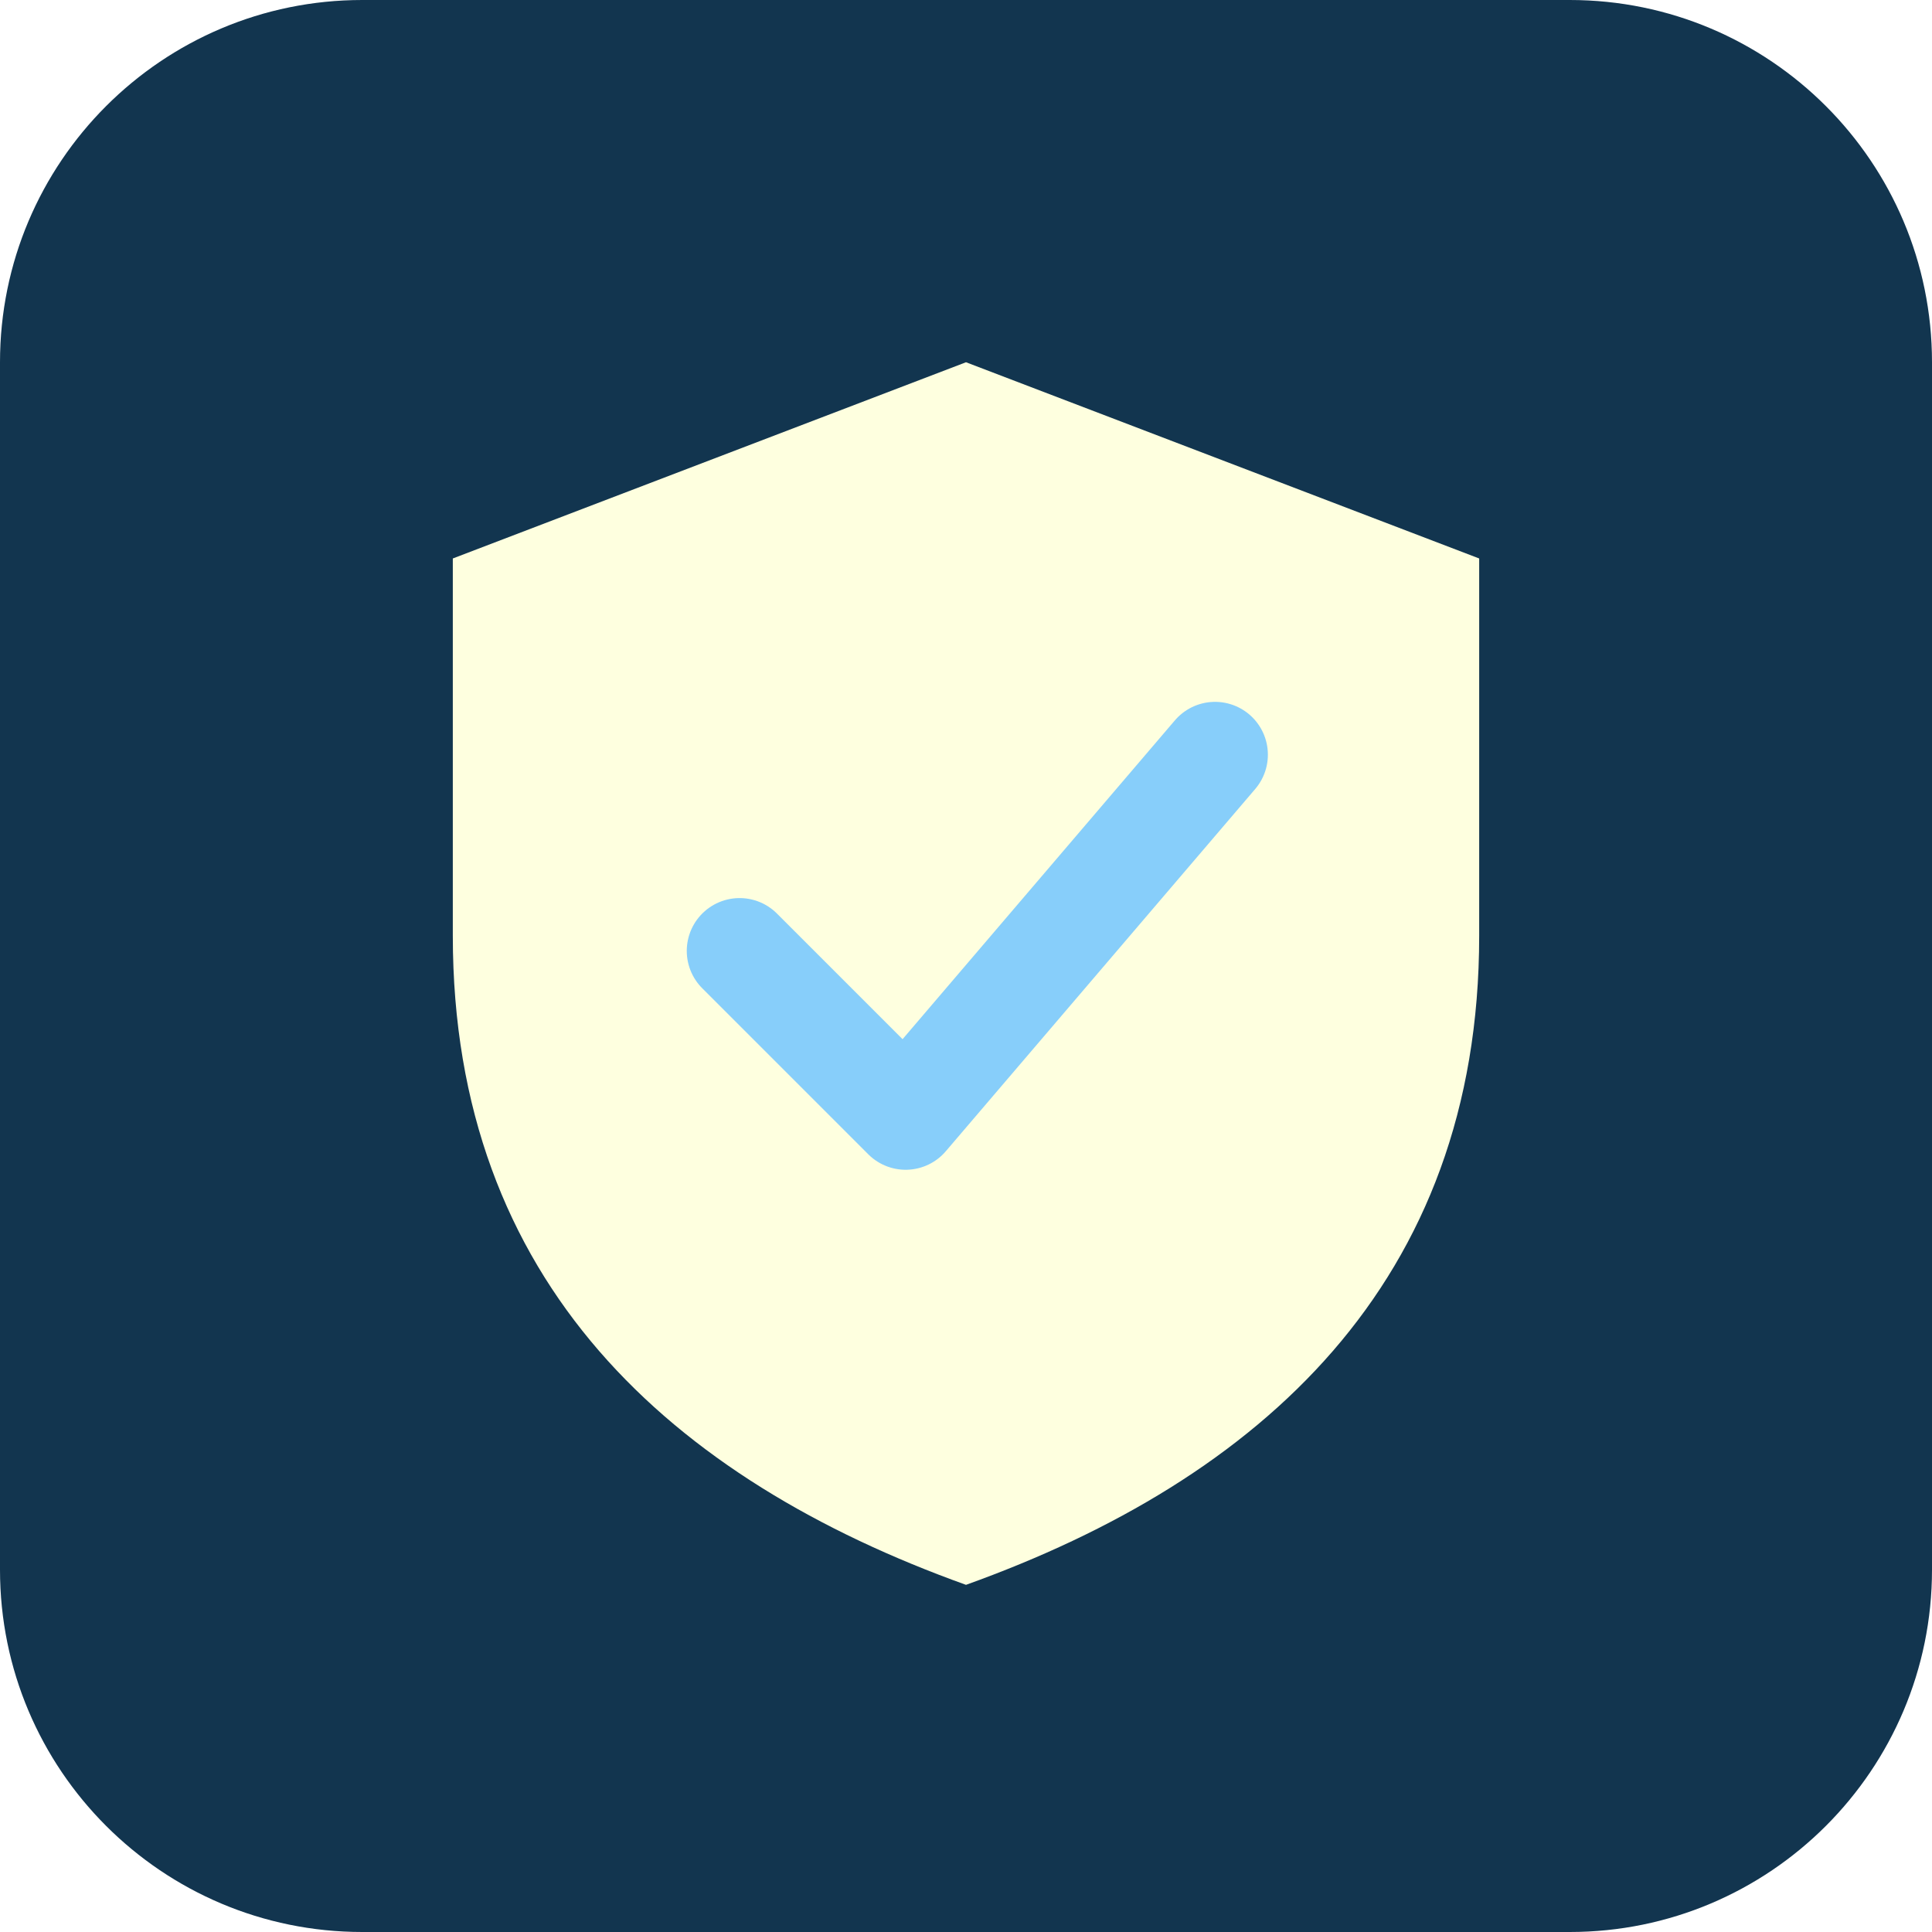
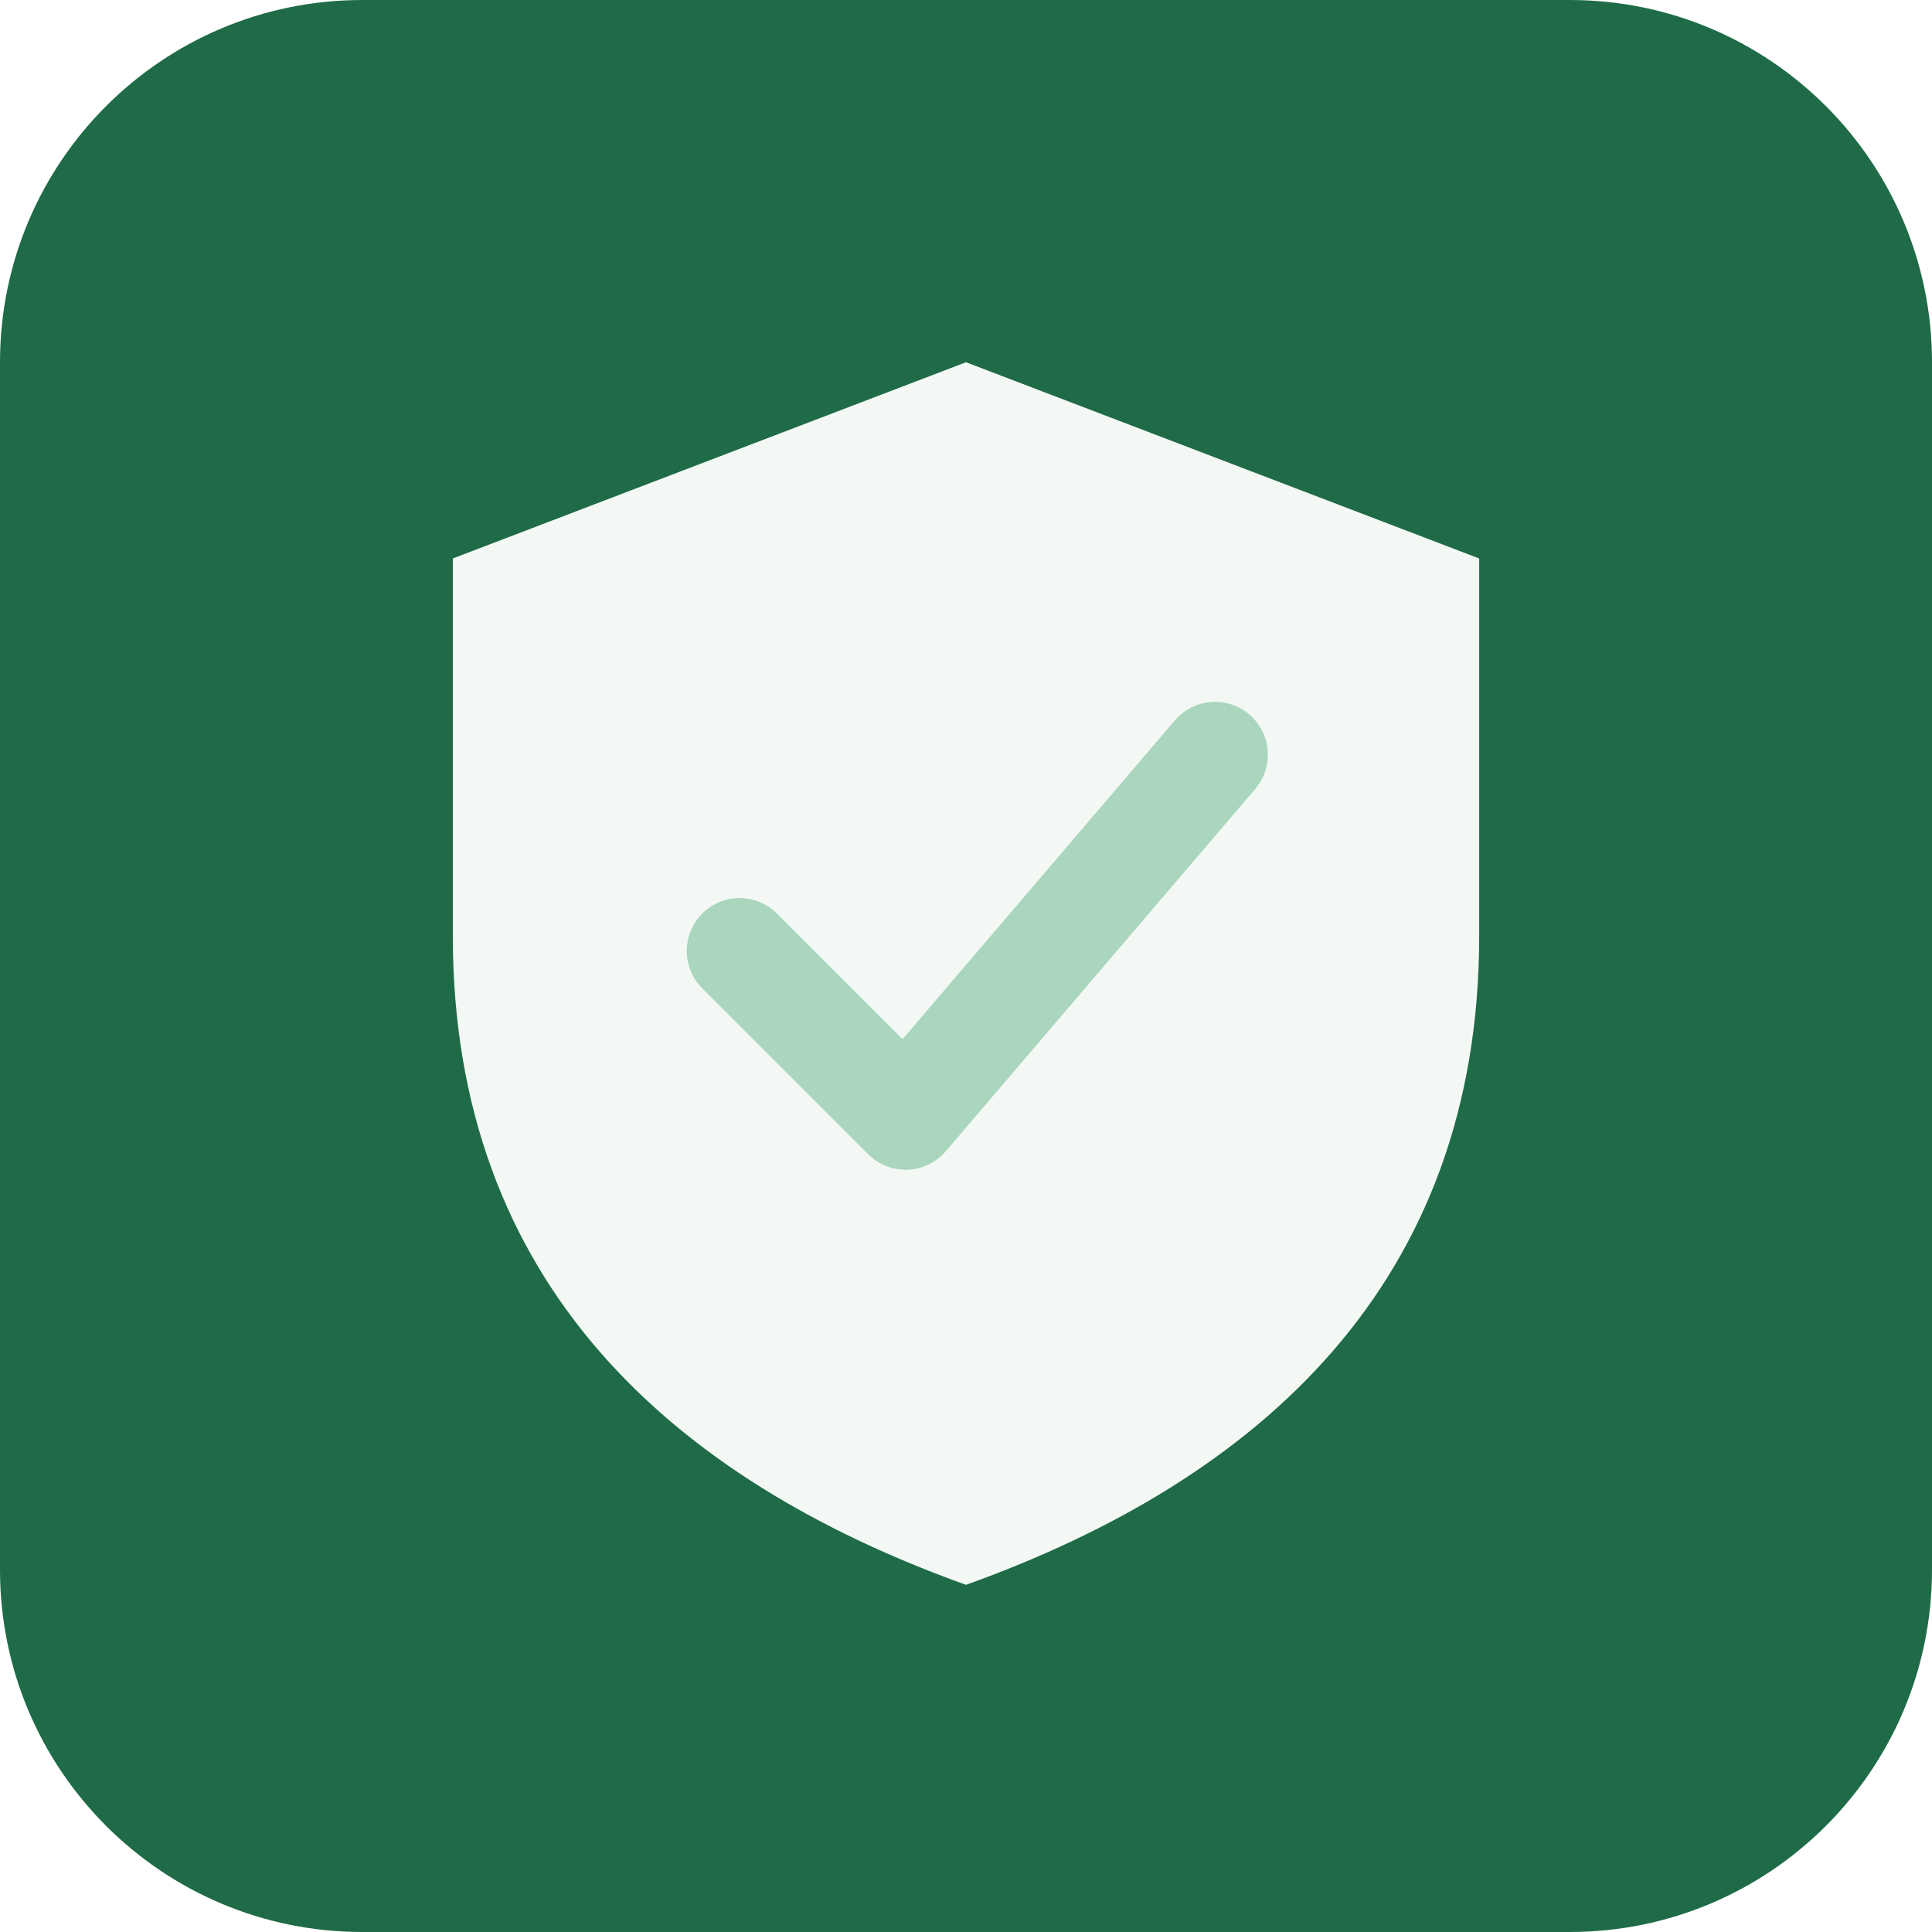
<svg xmlns="http://www.w3.org/2000/svg" viewBox="0 0 512 512">
-   <rect width="512" height="512" rx="96" fill="#12354F" />
-   <path d="M256 96 392 148v100c0 92-58 144-136 172-78-28-136-80-136-172V148z" fill="#FEFFDF" />
-   <path d="M196 252l44 44 82-96" fill="none" stroke="#87CEFA" stroke-linecap="round" stroke-linejoin="round" stroke-width="28" />
+   <rect width="512" height="512" rx="96" fill="#1F6B47" />
+   <path d="M256 96 392 148v100c0 92-58 144-136 172-78-28-136-80-136-172V148z" fill="#F3F8F5" />
+   <path d="M196 252l44 44 82-96" fill="none" stroke="#A9D6BD" stroke-linecap="round" stroke-linejoin="round" stroke-width="28" />
</svg>
